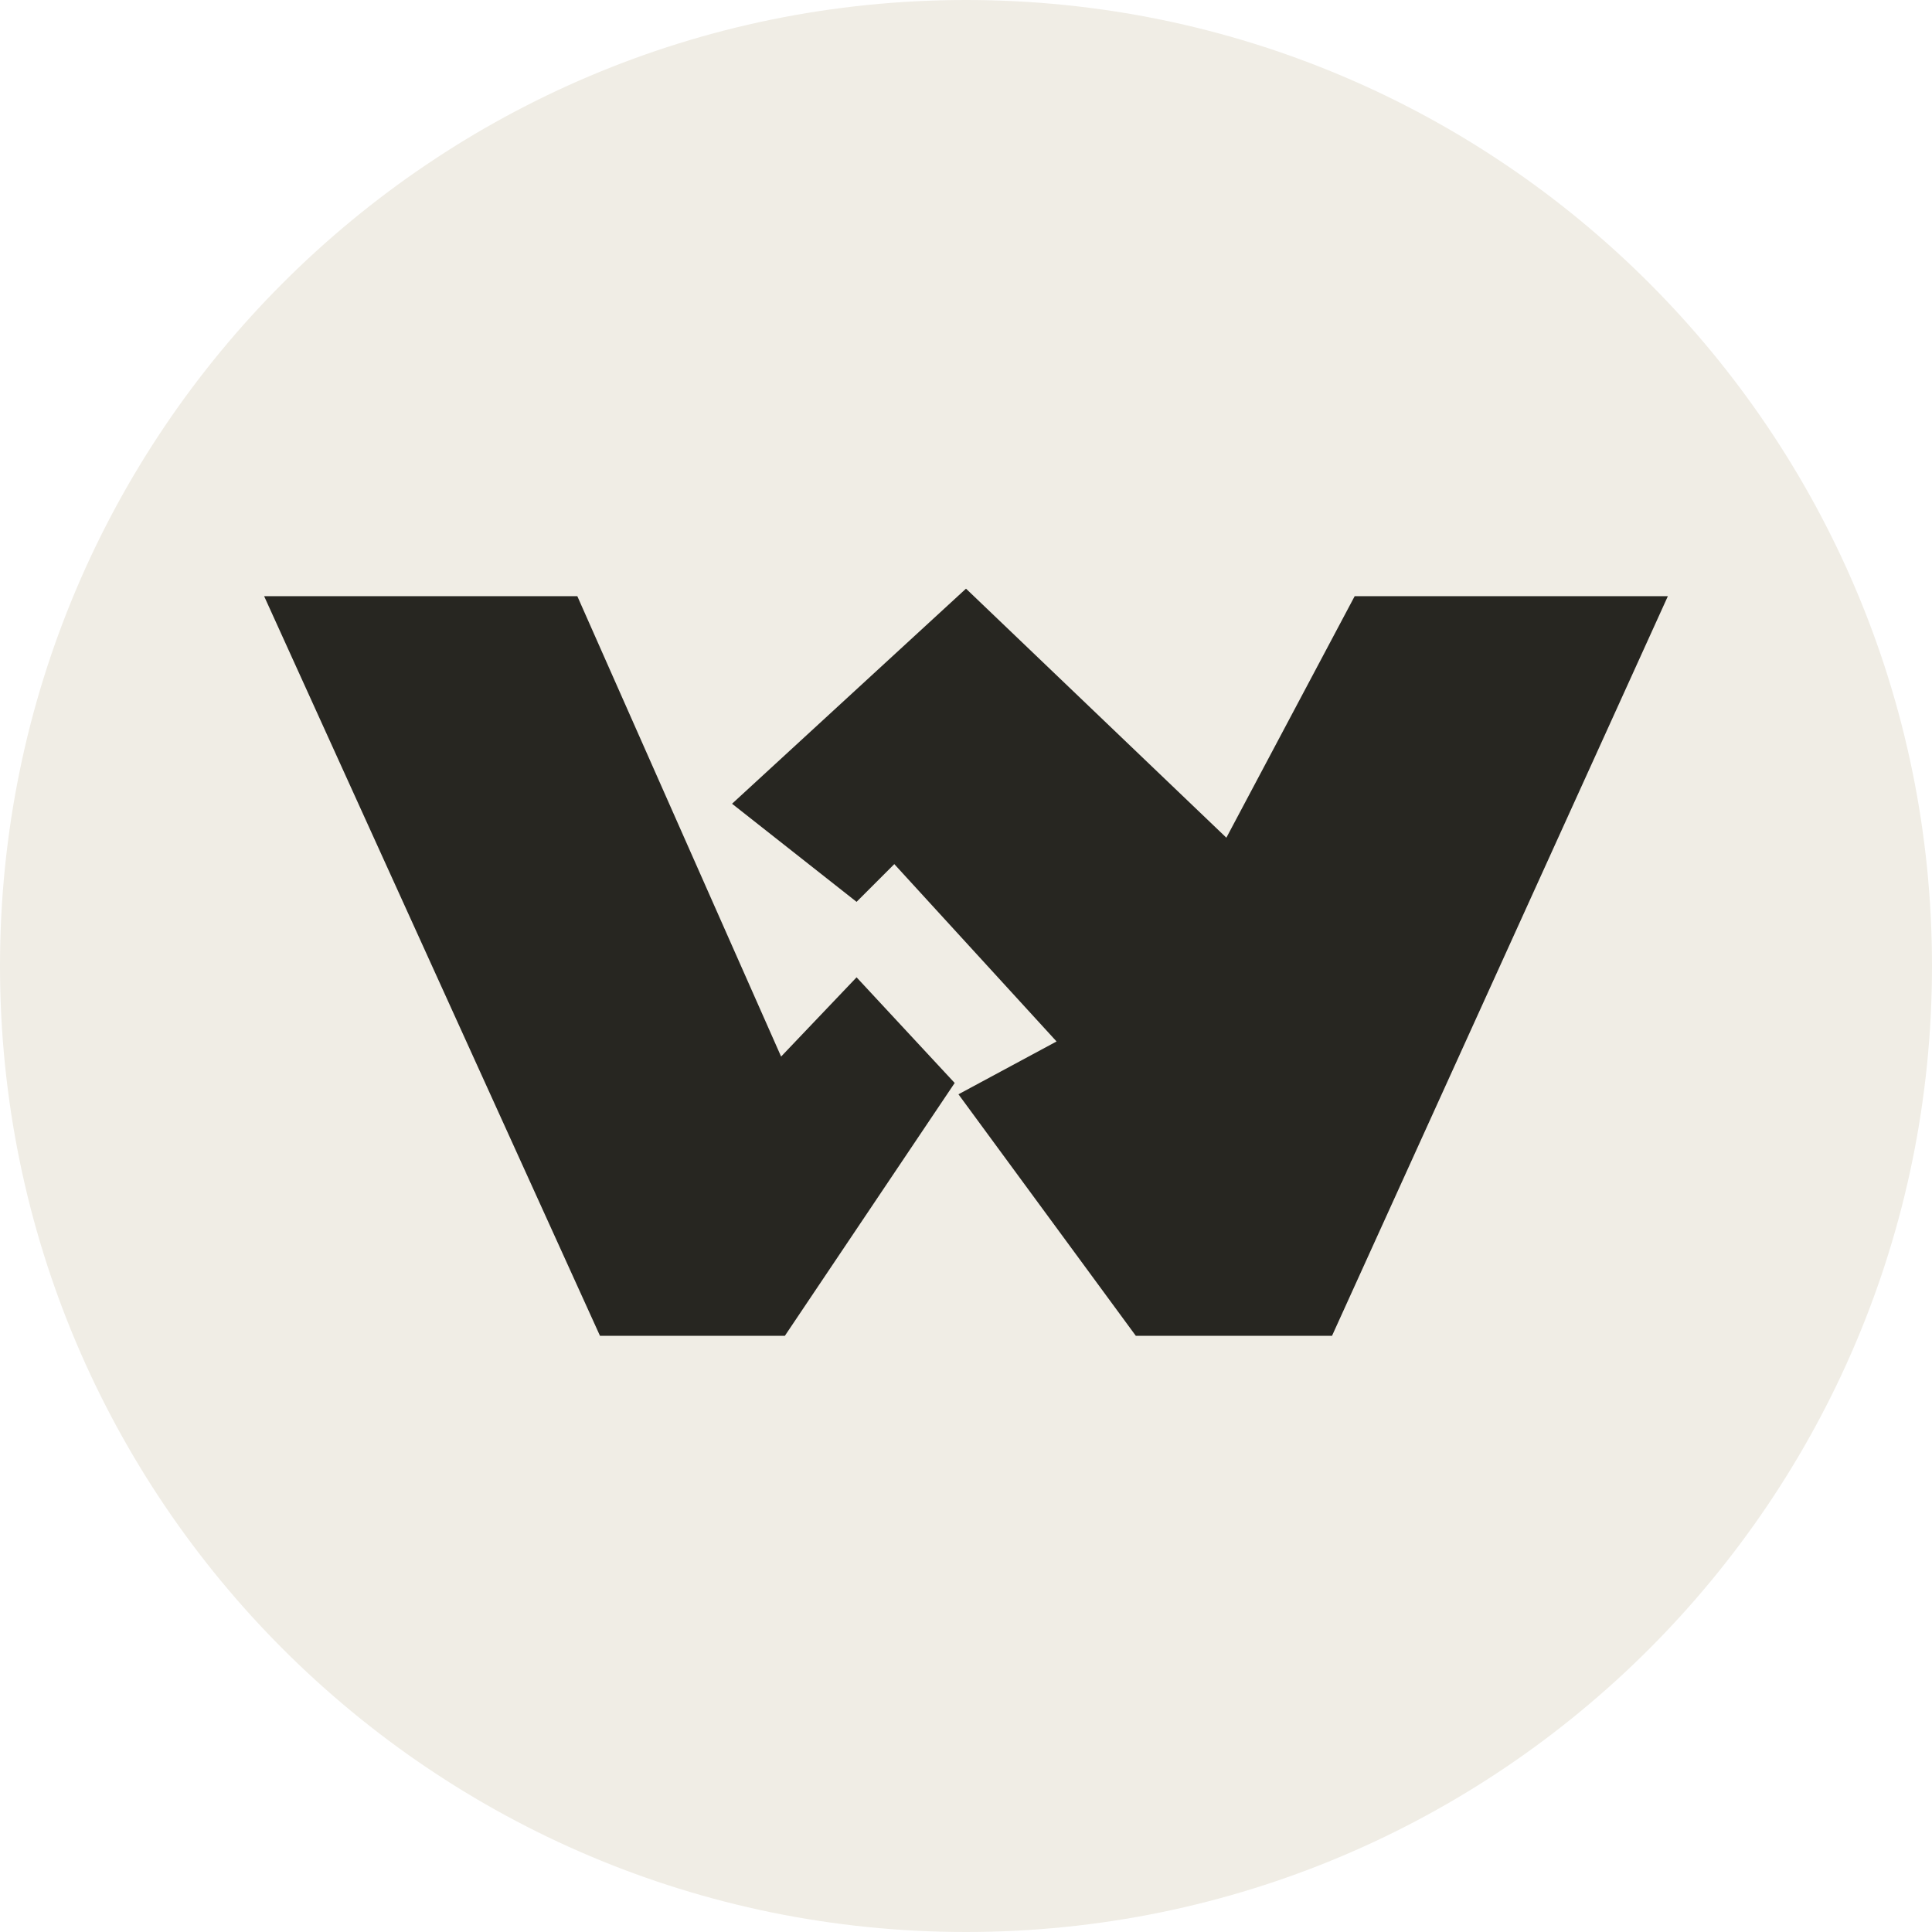
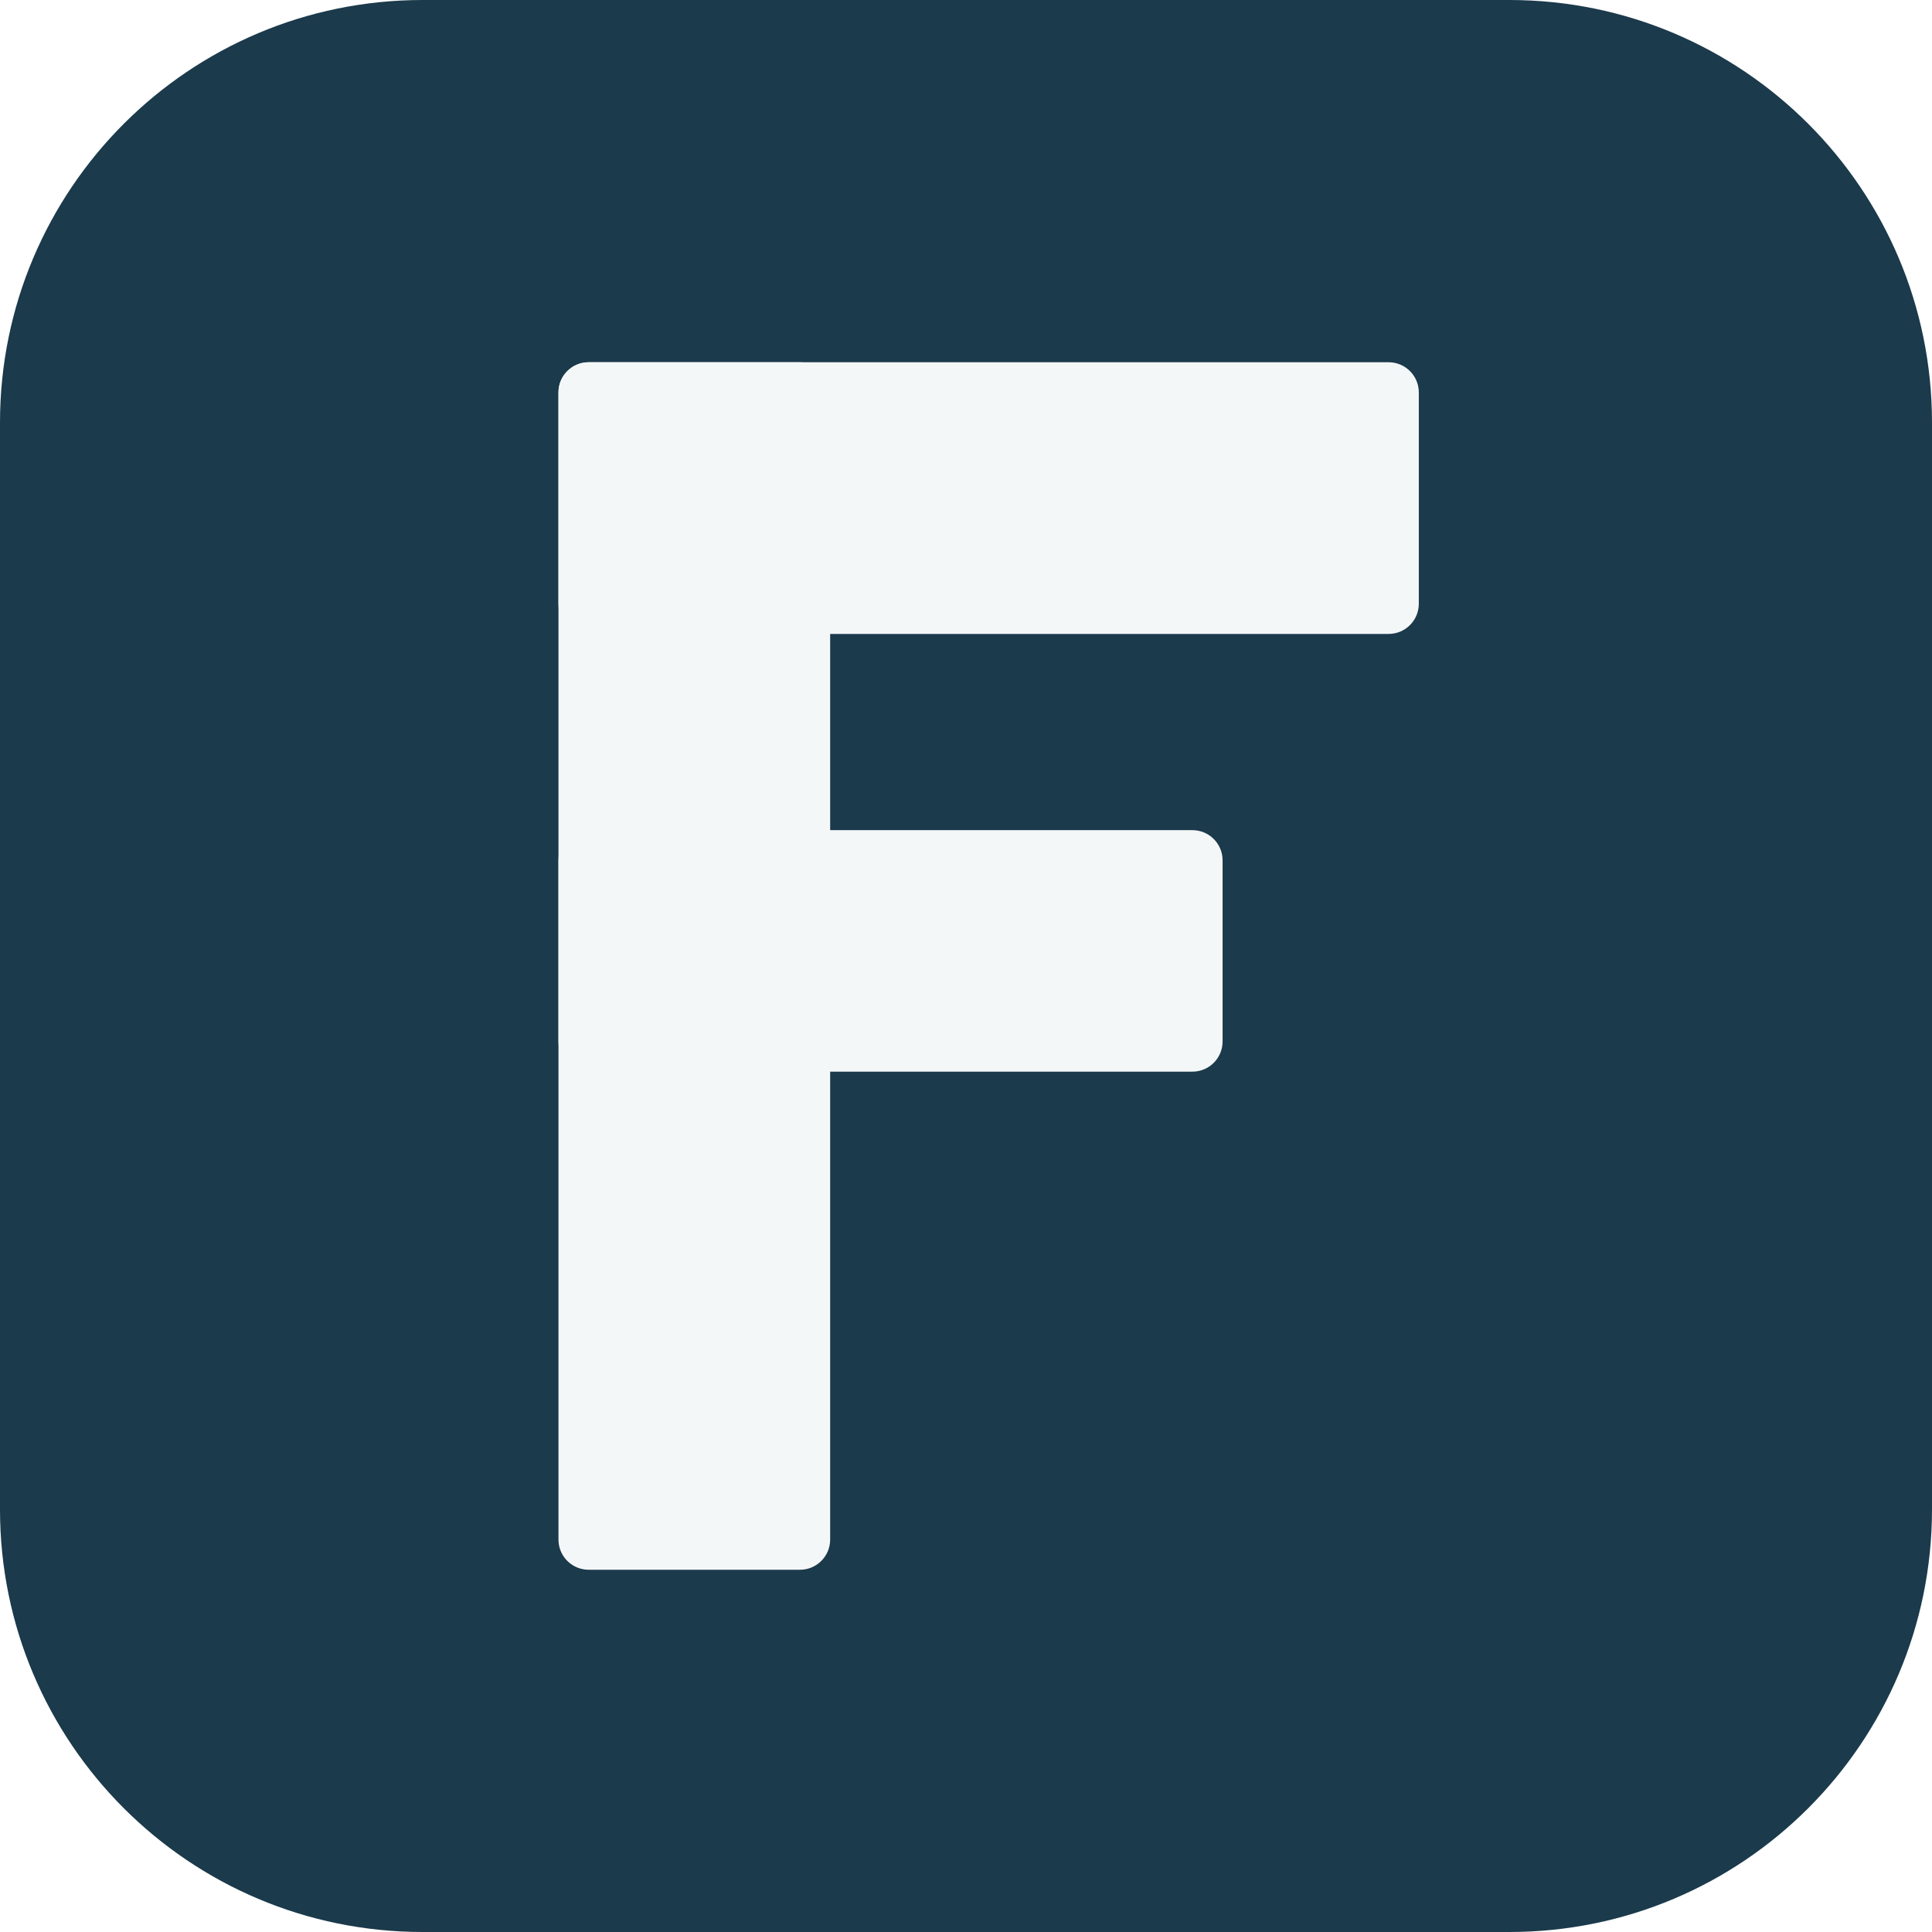
<svg xmlns="http://www.w3.org/2000/svg" viewBox="0 0 512 512" fill="none">
-   <circle cx="256" cy="256" r="256" fill="#F0EDE5" />
-   <path d="M70 158H153L207 280L227 259L253 287L208 354H159Z M194 213L256 156L325 222L359 158H442L353 354H301L254 290L280 276L237 229L227 239Z" fill="#272621" />
+   <rect width="512" height="512" rx="112" fill="#1B3A4B" />
+   <rect x="148" y="96" width="72" height="320" rx="8" fill="#F4F7F8" />
+   <rect x="148" y="96" width="228" height="72" rx="8" fill="#F4F7F8" />
+   <rect x="148" y="220" width="176" height="64" rx="8" fill="#F4F7F8" />
</svg>
